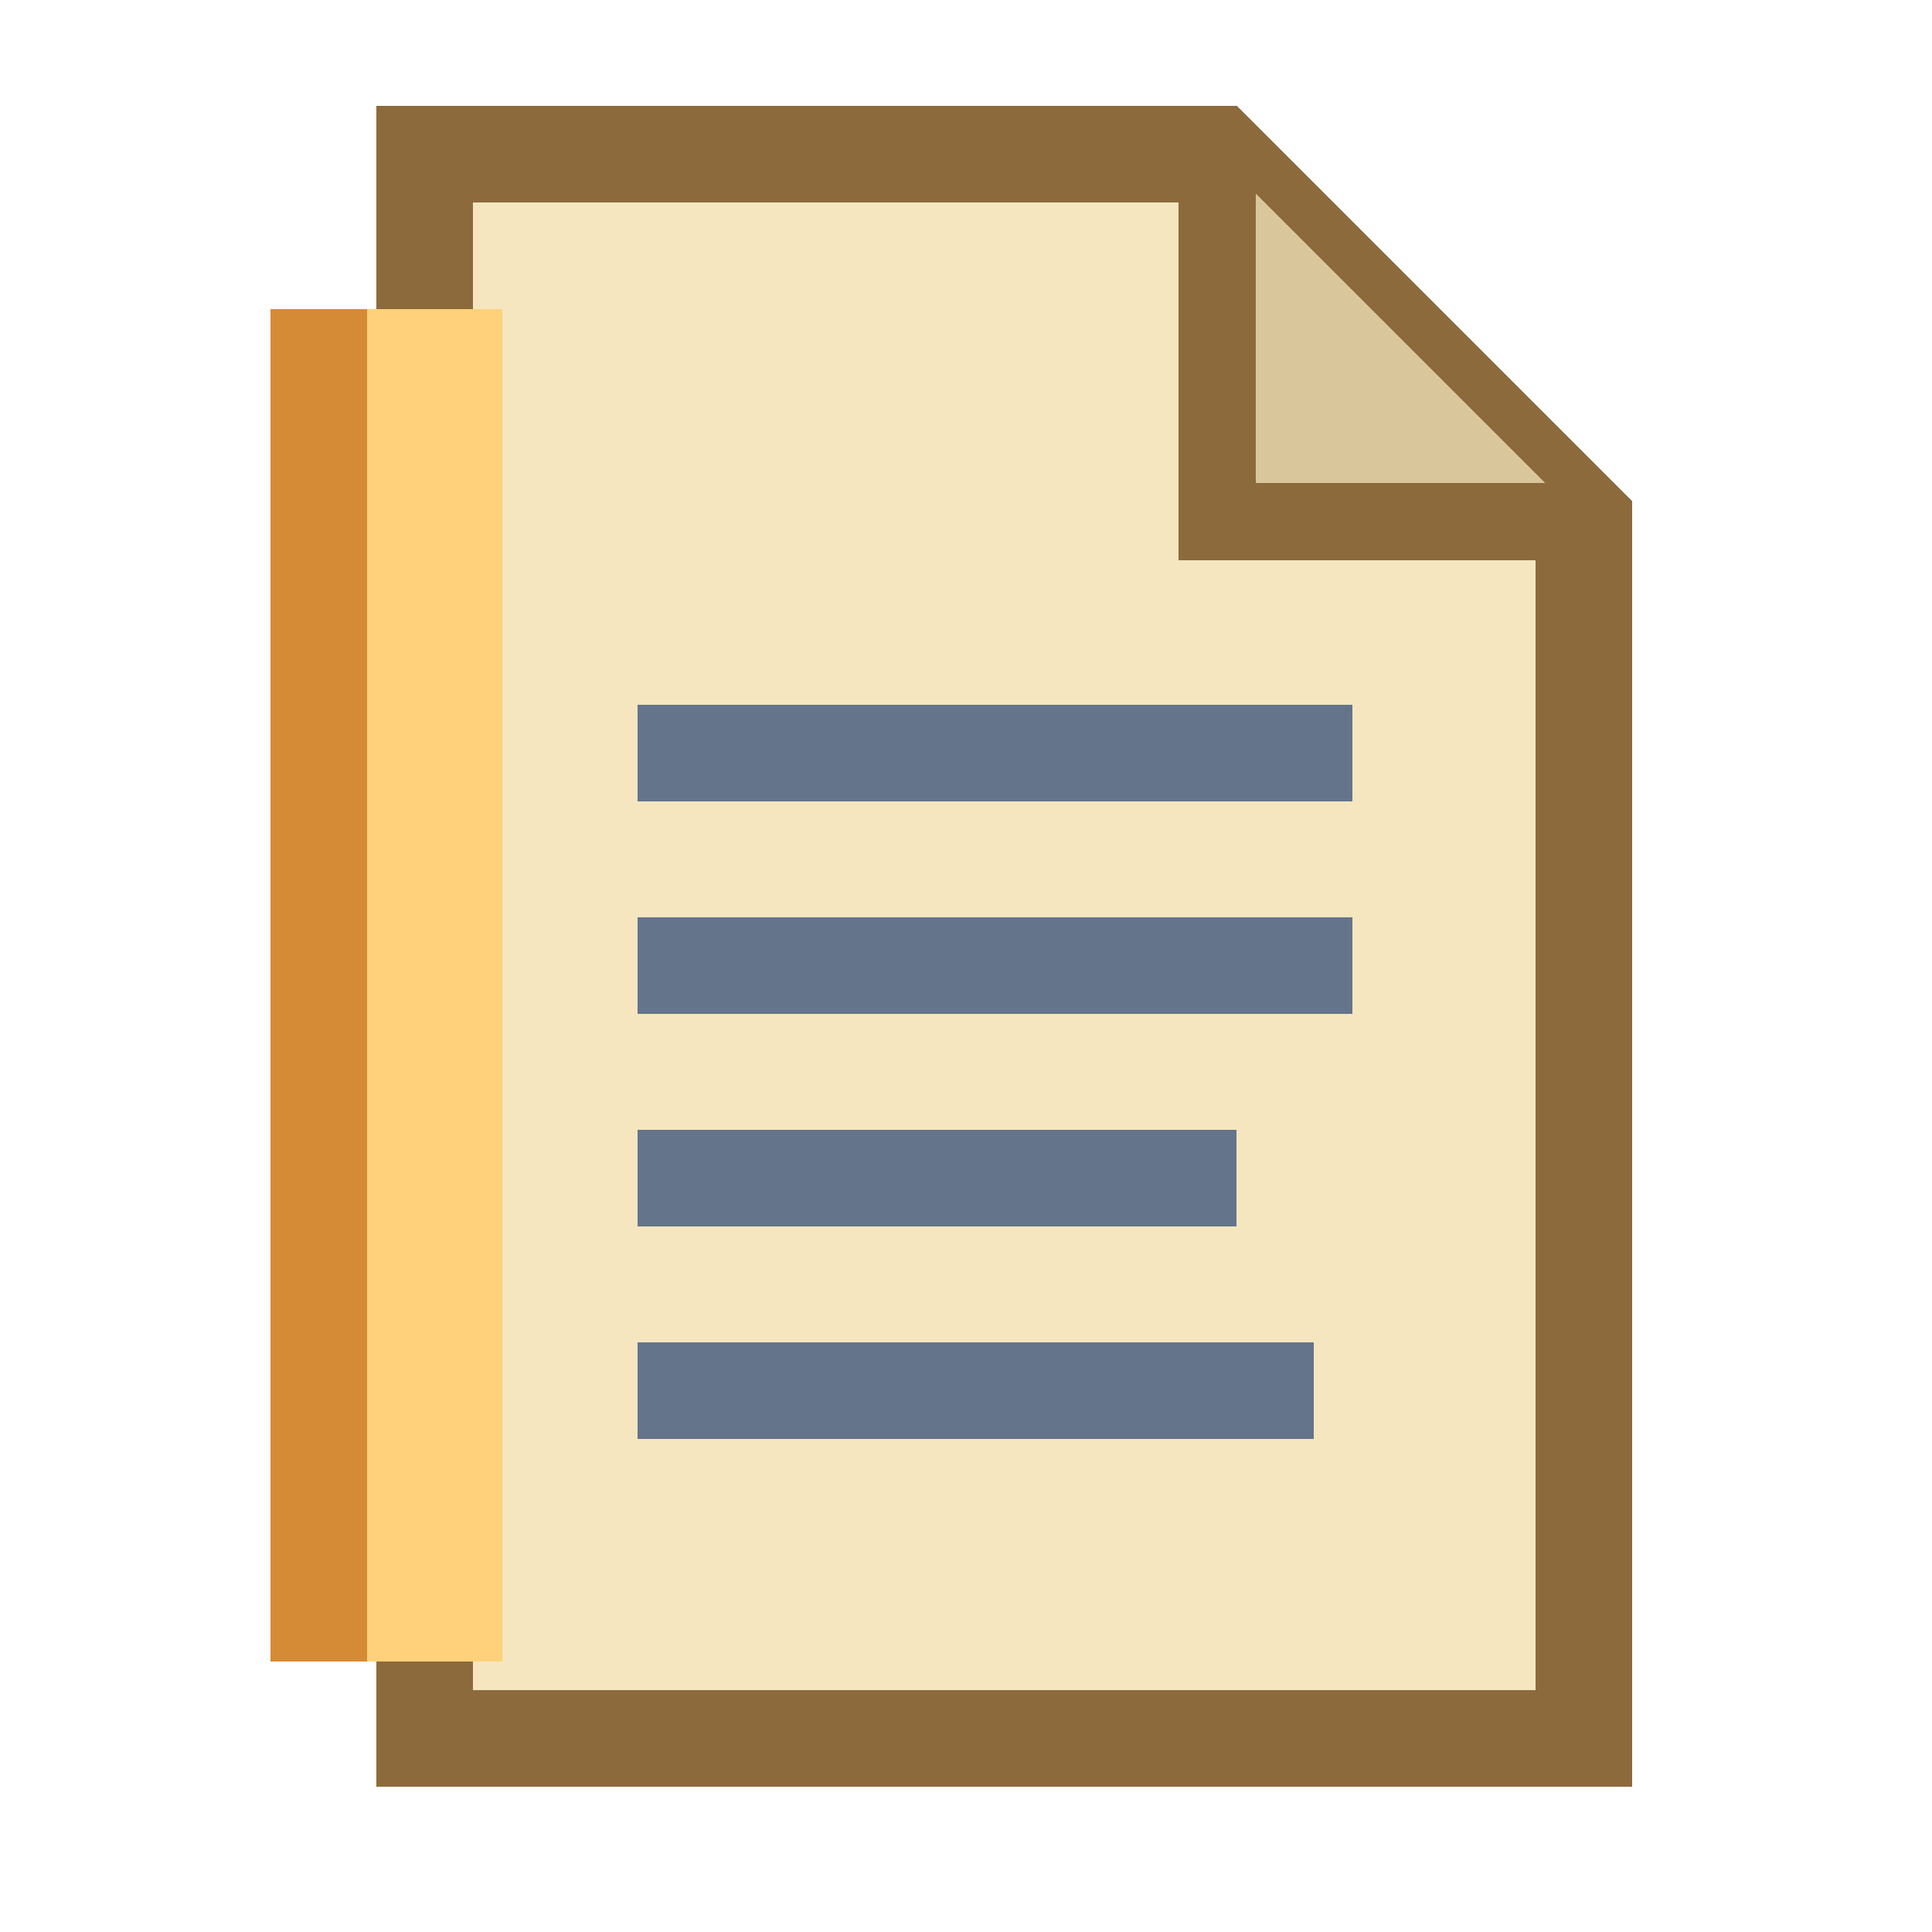
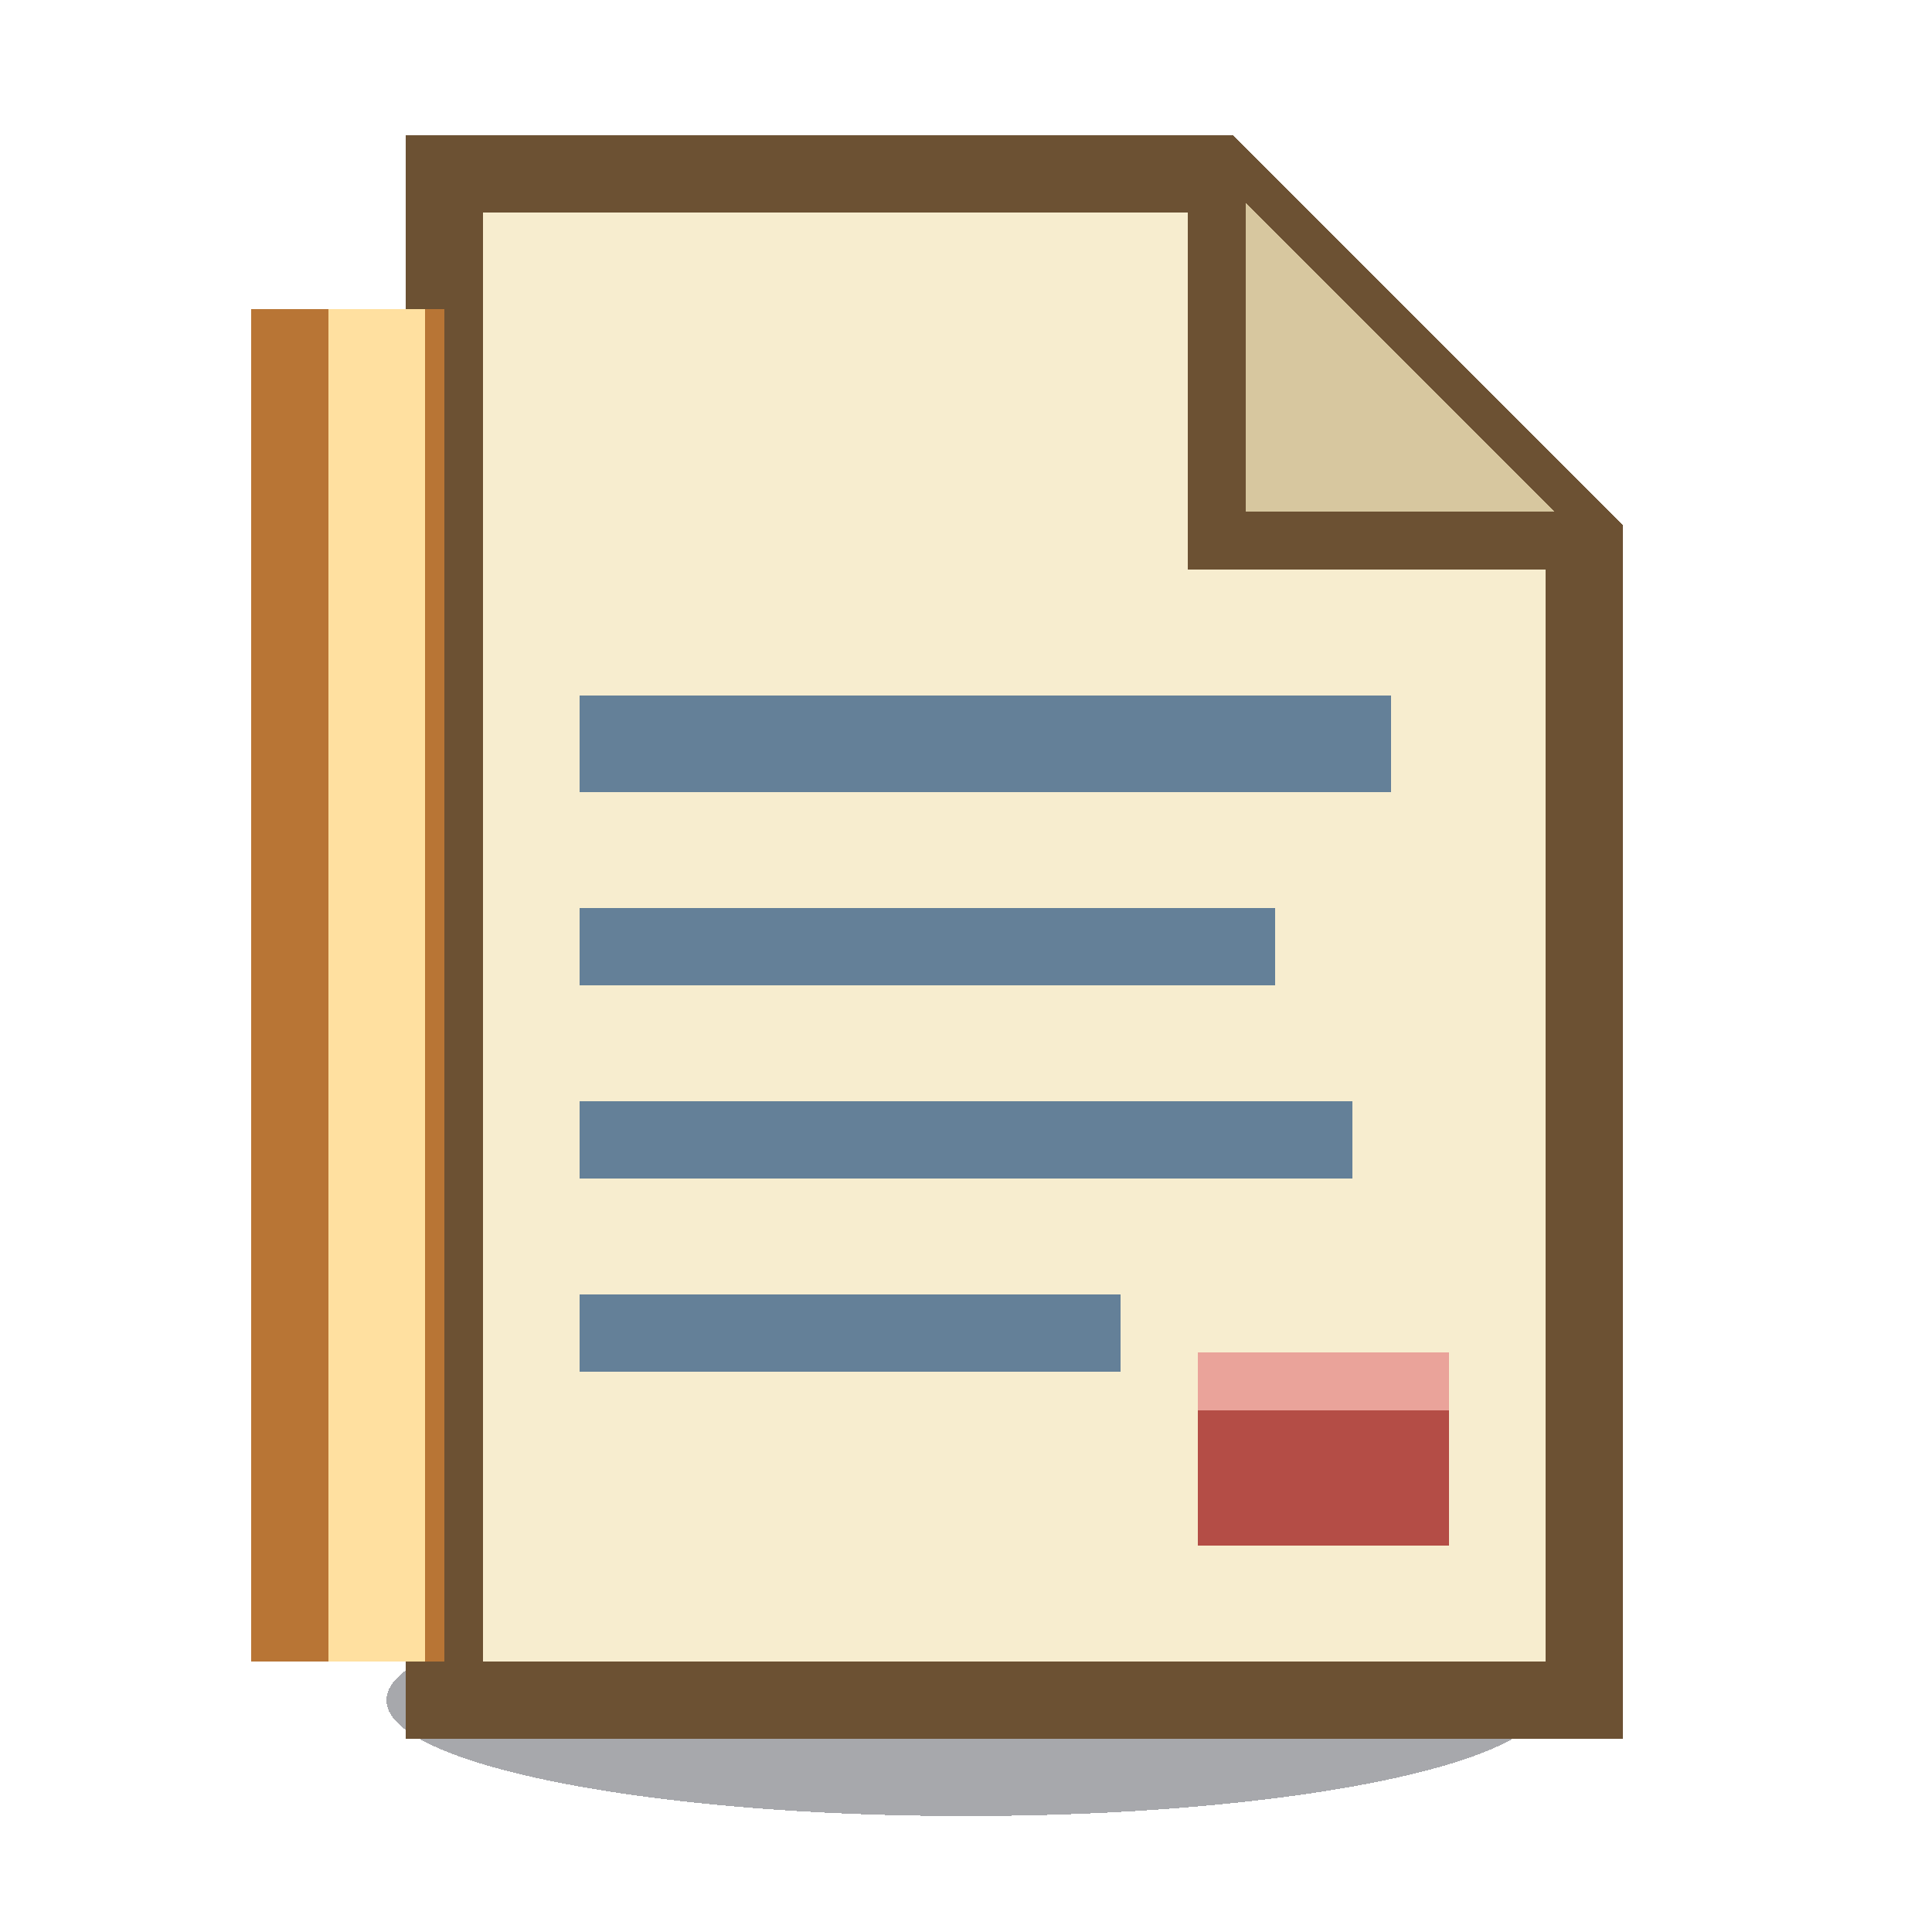
<svg xmlns="http://www.w3.org/2000/svg" width="100" height="100" viewBox="0 0 100 100" shape-rendering="crispEdges">
-   <path d="M22 8H63L82 27V90H22Z" fill="#f5e6bf" stroke="#8d6a3c" stroke-width="5" />
-   <path d="M63 8V27H82" fill="#d9c69b" stroke="#8d6a3c" stroke-width="4" />
-   <path d="M33 39H70M33 50H70M33 61H64M33 72H68" stroke="#64748b" stroke-width="5" />
-   <rect x="14" y="16" width="10" height="70" fill="#d58b35" />
-   <rect x="19" y="16" width="7" height="70" fill="#ffd17a" />
+   <ellipse cx="50" cy="88" rx="30" ry="6" fill="#020711" opacity=".35" />
+   <path d="M23 9H63L82 28V88H23Z" fill="#f7edcf" stroke="#6c5133" stroke-width="4" />
+   <path d="M63 9V28H82" fill="#d7c79f" stroke="#6c5133" stroke-width="3" />
+   <rect x="30" y="36" width="42" height="5" fill="#648098" />
+   <rect x="30" y="47" width="36" height="4" fill="#648098" />
+   <rect x="30" y="57" width="40" height="4" fill="#648098" />
+   <rect x="30" y="67" width="28" height="4" fill="#648098" />
+   <rect x="13" y="16" width="10" height="70" fill="#b87535" />
+   <rect x="17" y="16" width="5" height="70" fill="#ffe0a0" />
+   <rect x="62" y="70" width="13" height="10" fill="#b44d46" />
+   <path d="M62 70h13v3H62z" fill="#eaa39a" />
</svg>
